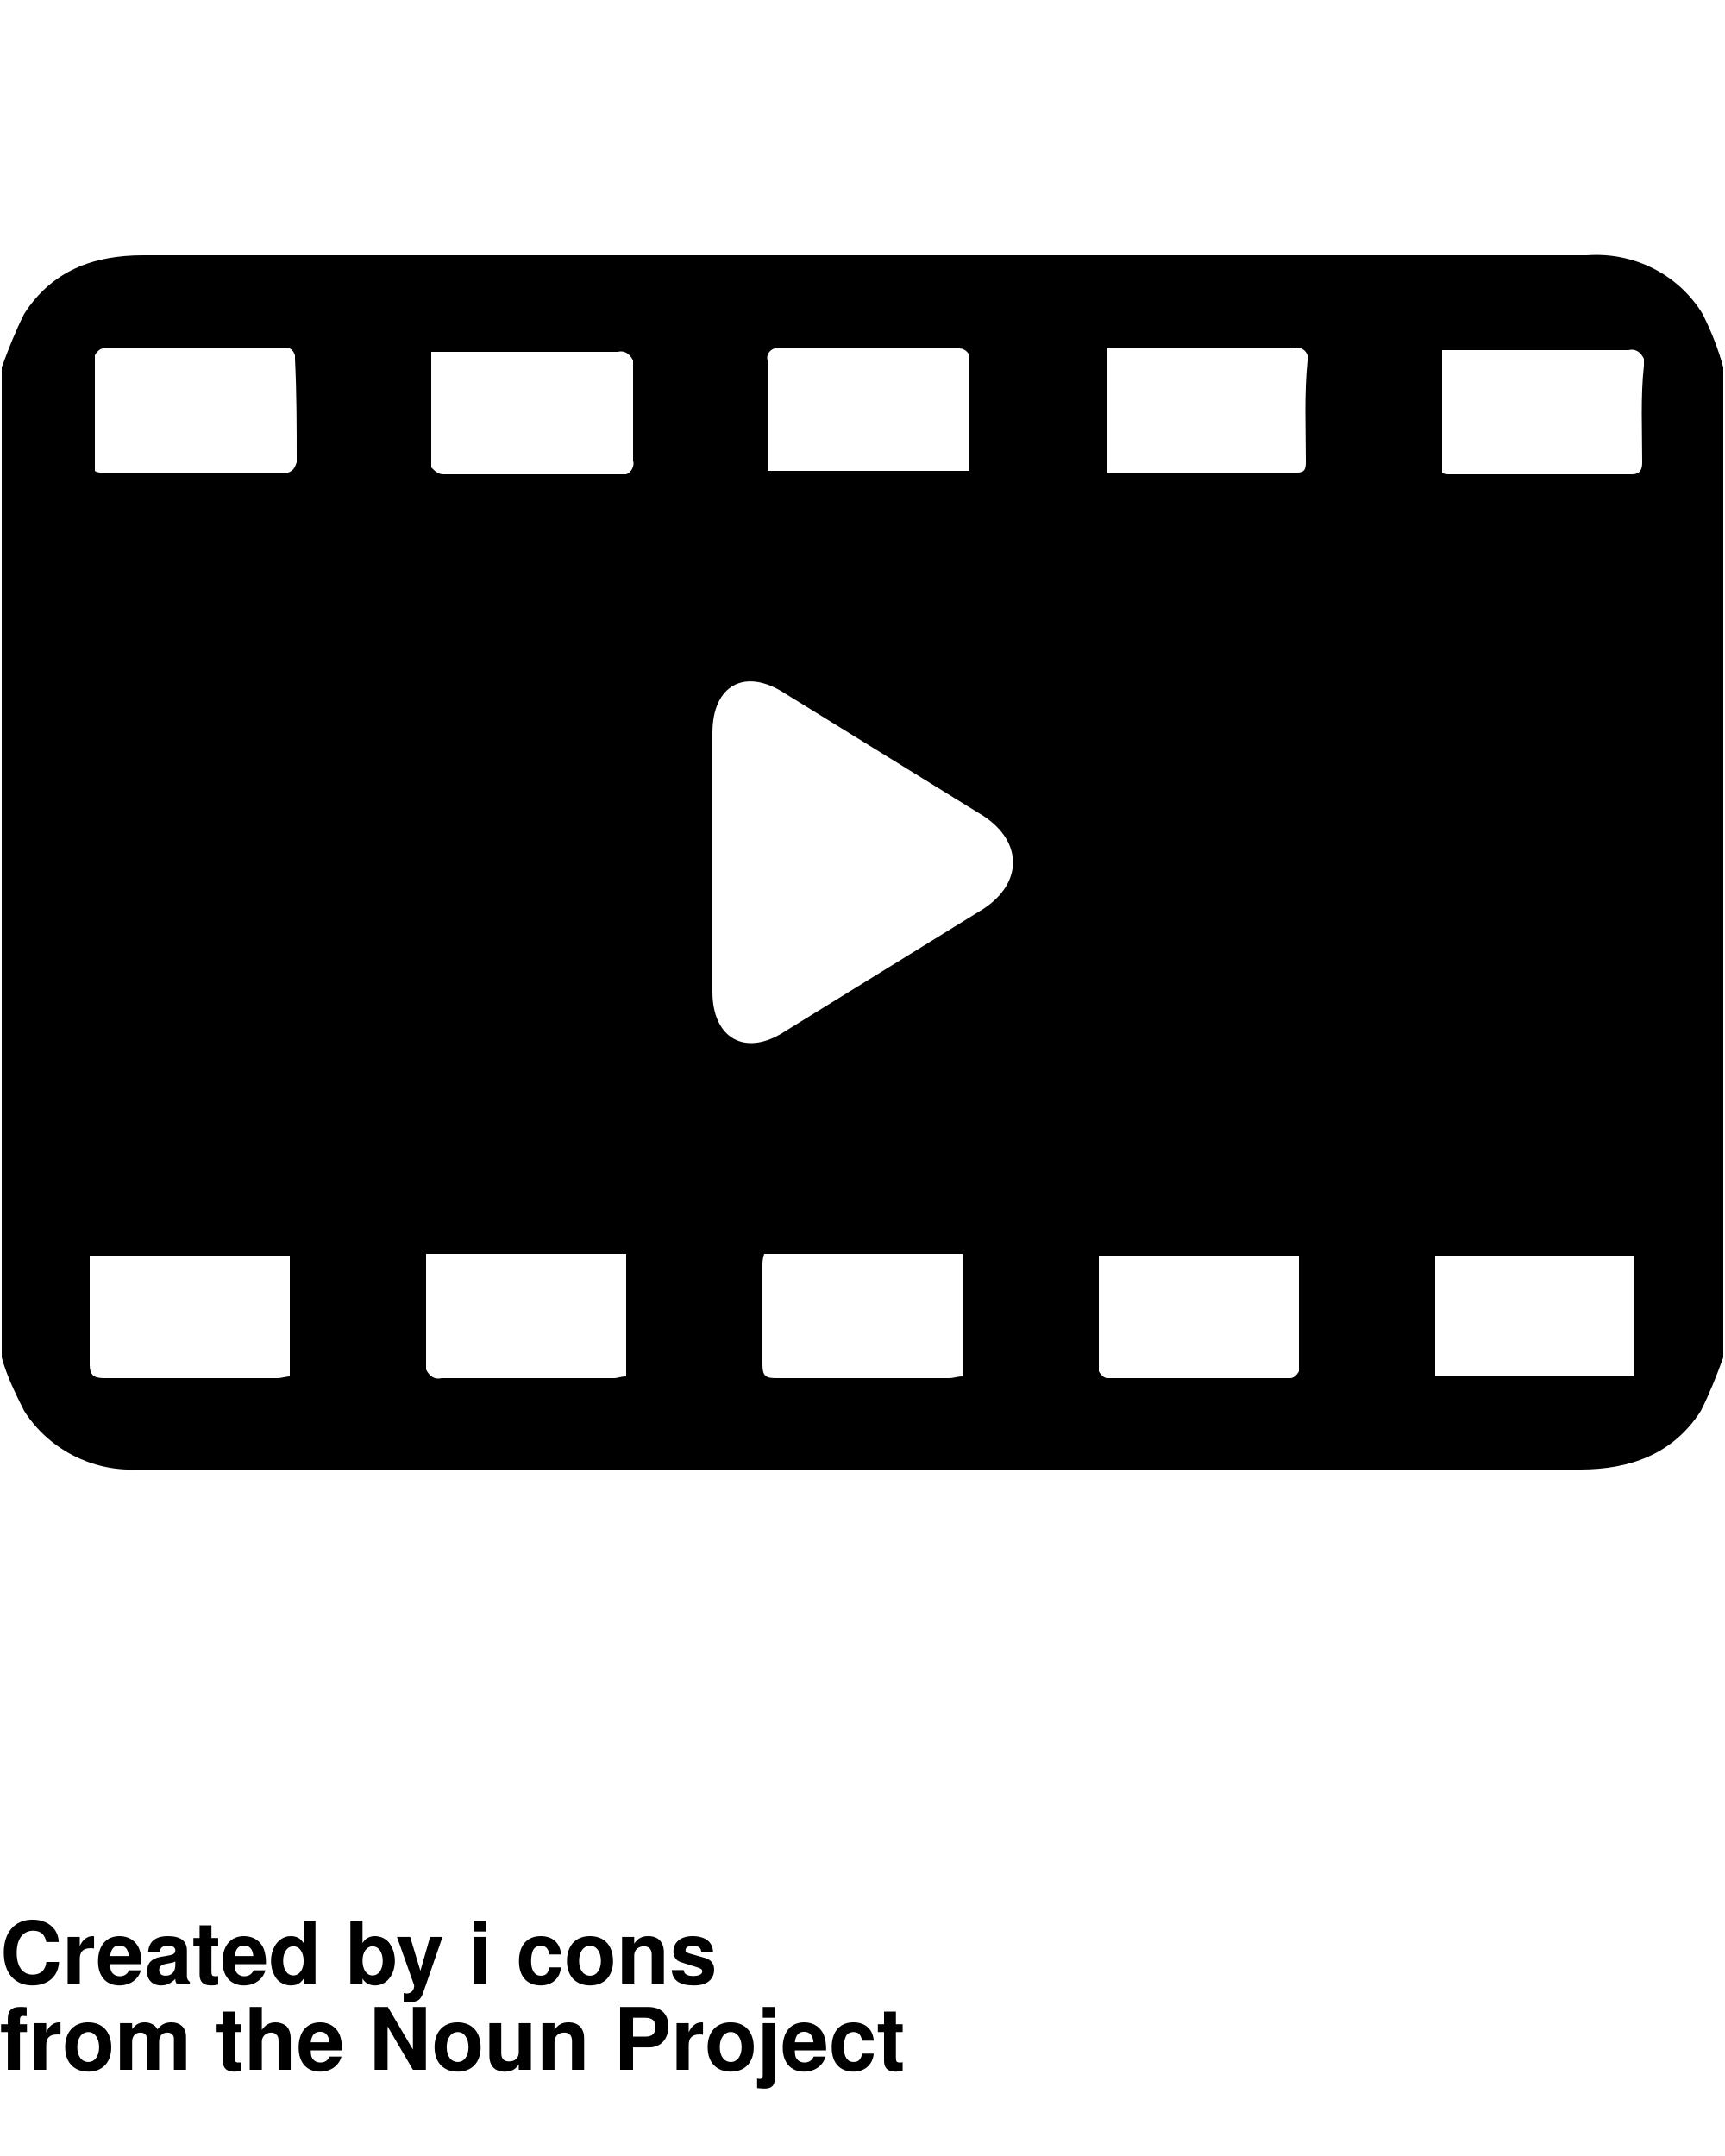
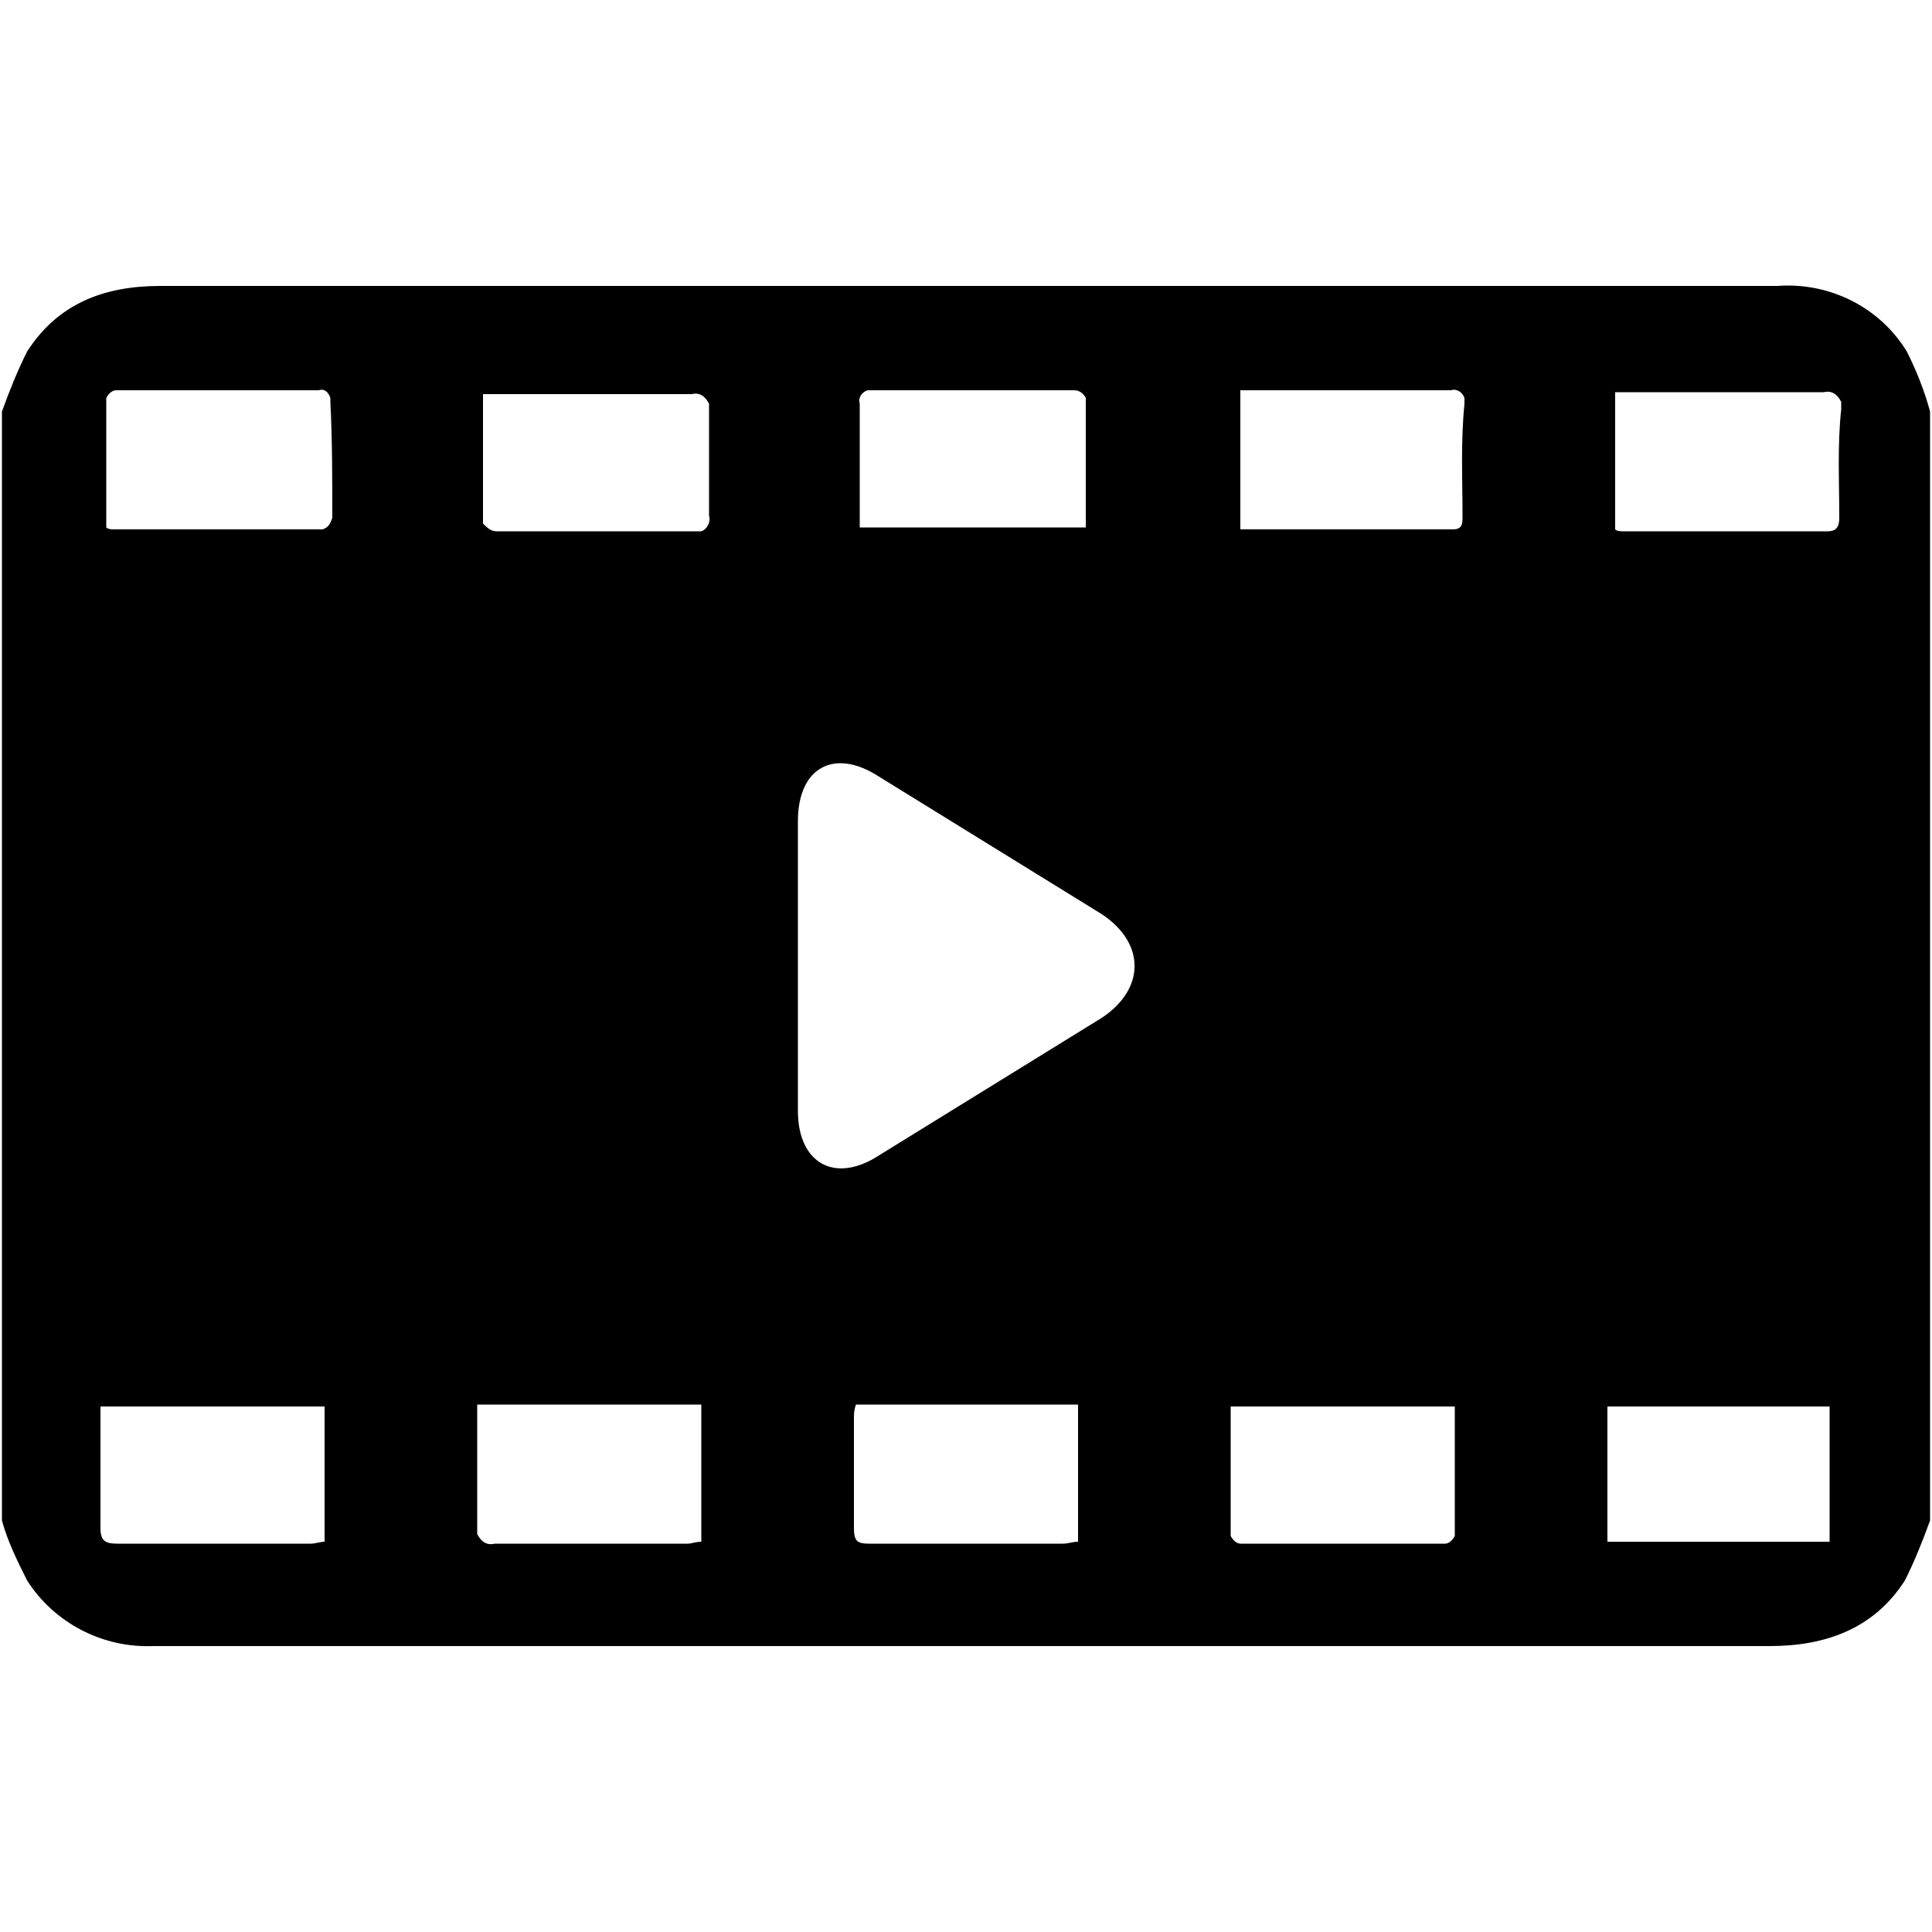
- <svg xmlns="http://www.w3.org/2000/svg" version="1.1" x="0px" y="0px" viewBox="0 0 100 125" style="enable-background:new 0 0 100 100;" xml:space="preserve">
-   <path d="M98.7,18.2c-1.4-2.3-4-3.6-6.7-3.4h-8.4c-25.1,0-50.2,0-75.3,0c-2.9,0-5.3,0.9-6.9,3.4c-0.5,1-0.9,2-1.3,3.1v57.4  c0.3,1.1,0.8,2.1,1.3,3.1c1.4,2.2,3.9,3.5,6.5,3.4H9c27.5,0,55.1,0,82.6,0c2.9,0,5.4-0.9,7-3.4c0.5-1,0.9-2,1.3-3.1V21.3  C99.6,20.2,99.2,19.2,98.7,18.2z M45.2,20.2c3.5,0,6.9,0,10.4,0c0.3,0,0.5,0.2,0.6,0.4c0,2.2,0,4.4,0,6.7H44.5c0-1,0-2,0-3  s0-2.3,0-3.4c-0.1-0.3,0.1-0.6,0.4-0.7C45,20.2,45.1,20.2,45.2,20.2z M16.8,79.8c-0.2,0-0.5,0.1-0.7,0.1c-3.3,0-6.6,0-10,0  c-0.6,0-0.9-0.1-0.9-0.8c0-2.1,0-4.1,0-6.3h11.6V79.8L16.8,79.8z M17.2,26.8c-0.1,0.3-0.2,0.5-0.5,0.6c-3.6,0-7.2,0-10.8,0  c-0.1,0-0.3,0-0.4-0.1c0-2.2,0-4.5,0-6.7c0.1-0.2,0.3-0.4,0.5-0.4c3.5,0,7,0,10.5,0c0.3-0.1,0.5,0.1,0.6,0.4c0,0.1,0,0.2,0,0.2  C17.2,22.8,17.2,24.8,17.2,26.8L17.2,26.8z M36.3,79.8c-0.3,0-0.5,0.1-0.7,0.1c-3.3,0-6.7,0-10,0c-0.4,0.1-0.7-0.1-0.9-0.5  c0-0.1,0-0.3,0-0.4c0-2.1,0-4.1,0-6.3h11.6L36.3,79.8L36.3,79.8z M36.7,26.7c0.1,0.3-0.1,0.7-0.4,0.8c-0.1,0-0.2,0-0.3,0  c-3.4,0-6.9,0-10.3,0c-0.3,0-0.5-0.2-0.7-0.4c0-2.2,0-4.4,0-6.7c0.4,0,0.6,0,0.8,0c3.4,0,6.7,0,10,0c0.4-0.1,0.7,0.1,0.9,0.5  c0,0.1,0,0.3,0,0.4C36.7,22.9,36.7,24.8,36.7,26.7z M55.8,79.8c-0.3,0-0.5,0.1-0.8,0.1c-3.3,0-6.7,0-10,0c-0.6,0-0.8-0.1-0.8-0.8  c0-1.9,0-3.8,0-5.7c0-0.2,0-0.4,0.1-0.7h11.5V79.8L55.8,79.8z M57,52.7l-11.5,7.1c-2.3,1.5-4.2,0.4-4.2-2.3V42.5  c0-2.8,1.9-3.8,4.2-2.3L57,47.3C59.3,48.8,59.3,51.2,57,52.7z M75.3,79.5c-0.1,0.2-0.3,0.4-0.5,0.4c-3.5,0-7.1,0-10.6,0  c-0.2,0-0.4-0.2-0.5-0.4c0-2.2,0-4.4,0-6.7h11.6C75.3,75.1,75.3,77.3,75.3,79.5z M75.7,26.7c0,0.4,0,0.7-0.5,0.7h-11v-7.2h5.2  c1.9,0,3.8,0,5.7,0c0.3-0.1,0.6,0.1,0.7,0.4c0,0.1,0,0.2,0,0.3C75.6,22.9,75.7,24.8,75.7,26.7z M94.8,79.8H83.2v-7h11.5V79.8z   M95.2,26.8c0,0.4-0.1,0.7-0.6,0.7c-3.5,0-7.1,0-10.6,0c-0.1,0-0.3,0-0.4-0.1v-7.1c0.3,0,0.6,0,0.8,0c3.3,0,6.7,0,10,0  c0.4-0.1,0.7,0.1,0.9,0.5c0,0.1,0,0.3,0,0.4C95.1,23,95.2,24.9,95.2,26.8z" />
-   <text x="0" y="115" fill="#000000" font-size="5px" font-weight="bold" font-family="'Helvetica Neue', Helvetica, Arial-Unicode, Arial, Sans-serif">Created by i cons</text>
-   <text x="0" y="120" fill="#000000" font-size="5px" font-weight="bold" font-family="'Helvetica Neue', Helvetica, Arial-Unicode, Arial, Sans-serif">from the Noun Project</text>
+ <svg xmlns="http://www.w3.org/2000/svg" viewBox="0 0 100 100" aria-hidden="true" focusable="false">
+   <path d="M98.7,18.2c-1.4-2.3-4-3.6-6.7-3.4h-8.4c-25.1,0-50.2,0-75.3,0c-2.9,0-5.3,0.9-6.9,3.4c-0.5,1-0.9,2-1.3,3.1v57.4     c0.3,1.1,0.8,2.1,1.3,3.1c1.4,2.2,3.9,3.5,6.5,3.4H9c27.5,0,55.1,0,82.6,0c2.9,0,5.4-0.9,7-3.4c0.5-1,0.9-2,1.3-3.1V21.3     C99.6,20.2,99.2,19.2,98.7,18.2z M45.2,20.2c3.5,0,6.9,0,10.4,0c0.3,0,0.5,0.2,0.6,0.4c0,2.2,0,4.4,0,6.7H44.5c0-1,0-2,0-3     s0-2.3,0-3.4c-0.1-0.3,0.1-0.6,0.4-0.7C45,20.2,45.1,20.2,45.2,20.2z M16.8,79.8c-0.2,0-0.5,0.1-0.7,0.1c-3.3,0-6.6,0-10,0     c-0.6,0-0.9-0.1-0.9-0.8c0-2.1,0-4.1,0-6.3h11.6V79.8L16.8,79.8z M17.2,26.8c-0.1,0.3-0.2,0.5-0.5,0.6c-3.6,0-7.2,0-10.8,0     c-0.1,0-0.3,0-0.4-0.1c0-2.2,0-4.5,0-6.7c0.1-0.2,0.3-0.4,0.5-0.4c3.5,0,7,0,10.5,0c0.3-0.1,0.5,0.1,0.6,0.4c0,0.1,0,0.2,0,0.2     C17.2,22.8,17.2,24.8,17.2,26.8L17.2,26.8z M36.3,79.8c-0.3,0-0.5,0.1-0.7,0.1c-3.3,0-6.7,0-10,0c-0.4,0.1-0.7-0.1-0.9-0.5     c0-0.1,0-0.3,0-0.4c0-2.1,0-4.1,0-6.3h11.6L36.3,79.8L36.3,79.8z M36.7,26.7c0.1,0.3-0.1,0.7-0.4,0.8c-0.1,0-0.2,0-0.3,0     c-3.4,0-6.9,0-10.3,0c-0.3,0-0.5-0.2-0.7-0.4c0-2.2,0-4.4,0-6.7c0.4,0,0.6,0,0.8,0c3.4,0,6.7,0,10,0c0.4-0.1,0.7,0.1,0.9,0.5     c0,0.1,0,0.3,0,0.4C36.7,22.9,36.7,24.8,36.7,26.7z M55.8,79.8c-0.3,0-0.5,0.1-0.8,0.1c-3.3,0-6.7,0-10,0c-0.6,0-0.8-0.1-0.8-0.8     c0-1.9,0-3.8,0-5.7c0-0.2,0-0.4,0.1-0.7h11.5V79.8L55.8,79.8z M57,52.7l-11.5,7.1c-2.3,1.5-4.2,0.4-4.2-2.3V42.5     c0-2.8,1.9-3.8,4.2-2.3L57,47.3C59.3,48.8,59.3,51.2,57,52.7z M75.3,79.5c-0.1,0.2-0.3,0.4-0.5,0.4c-3.5,0-7.1,0-10.6,0     c-0.2,0-0.4-0.2-0.5-0.4c0-2.2,0-4.4,0-6.7h11.6C75.3,75.1,75.3,77.3,75.3,79.5z M75.7,26.7c0,0.4,0,0.7-0.5,0.7h-11v-7.2h5.2     c1.9,0,3.8,0,5.7,0c0.3-0.1,0.6,0.1,0.7,0.4c0,0.1,0,0.2,0,0.3C75.6,22.9,75.7,24.8,75.7,26.7z M94.8,79.8H83.2v-7h11.5V79.8z     M95.2,26.8c0,0.4-0.1,0.7-0.6,0.7c-3.5,0-7.1,0-10.6,0c-0.1,0-0.3,0-0.4-0.1v-7.1c0.3,0,0.6,0,0.8,0c3.3,0,6.7,0,10,0     c0.4-0.1,0.7,0.1,0.9,0.5c0,0.1,0,0.3,0,0.4C95.1,23,95.2,24.9,95.2,26.8z" />
</svg>
